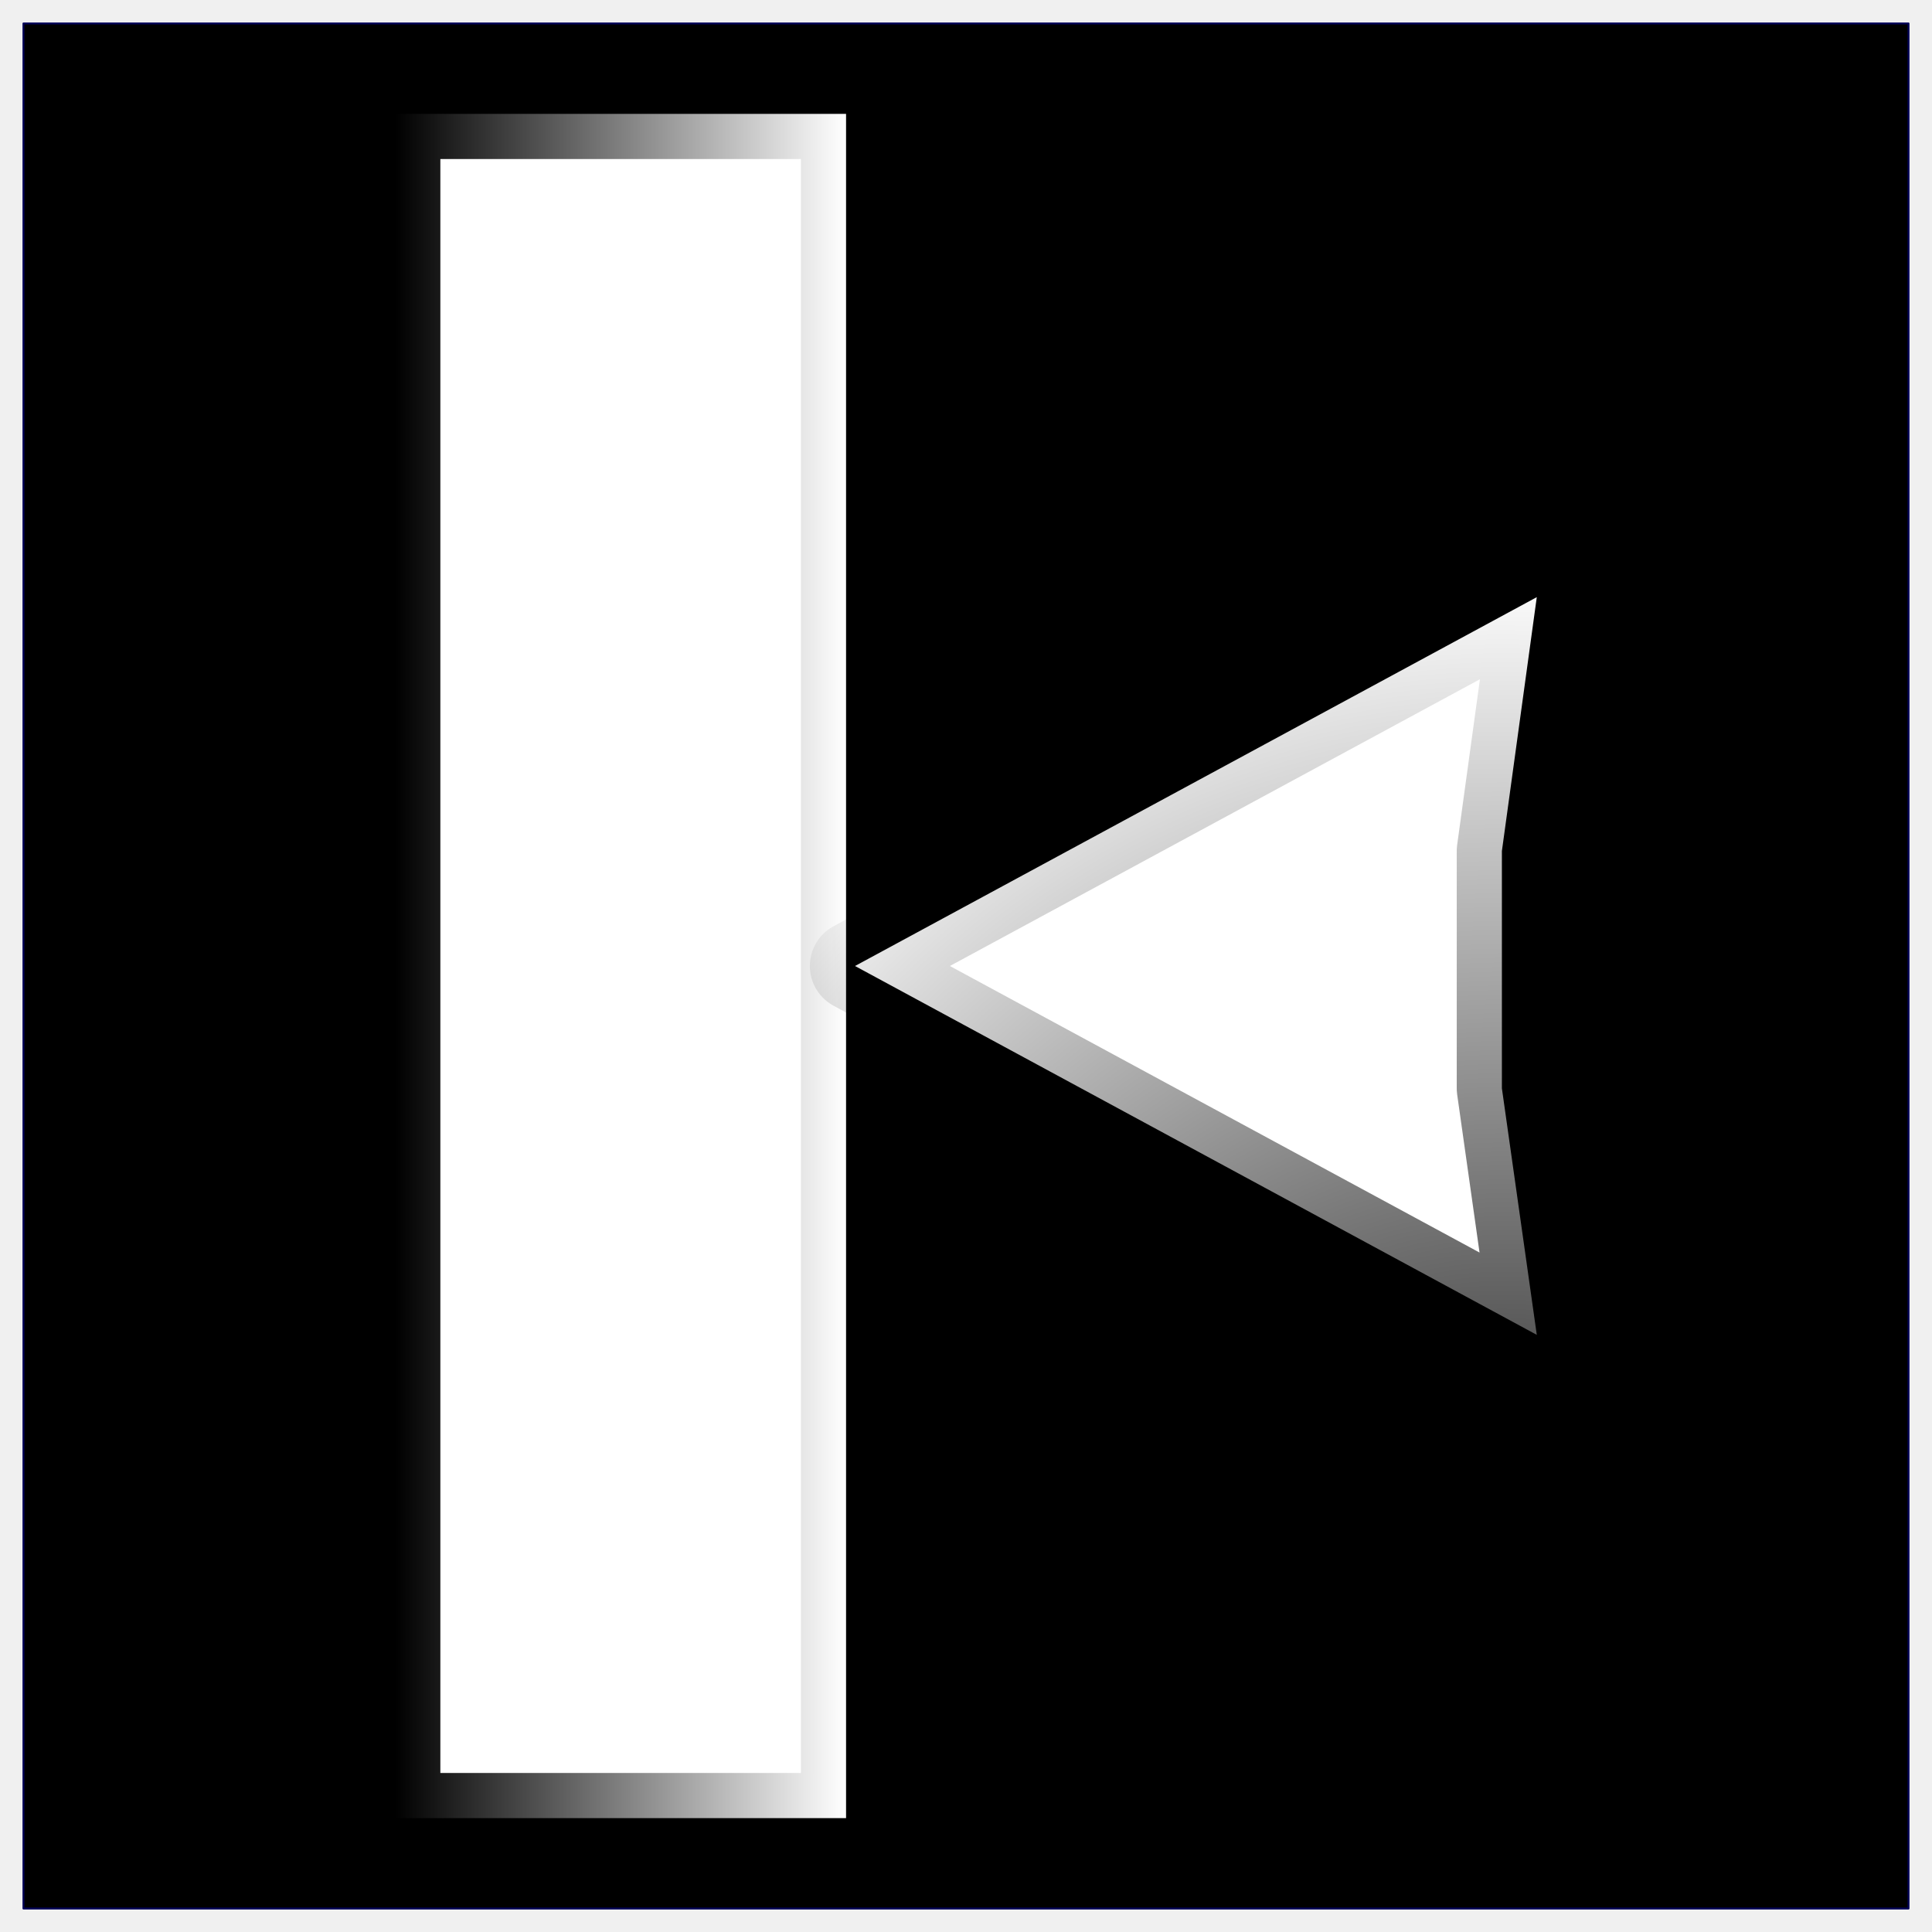
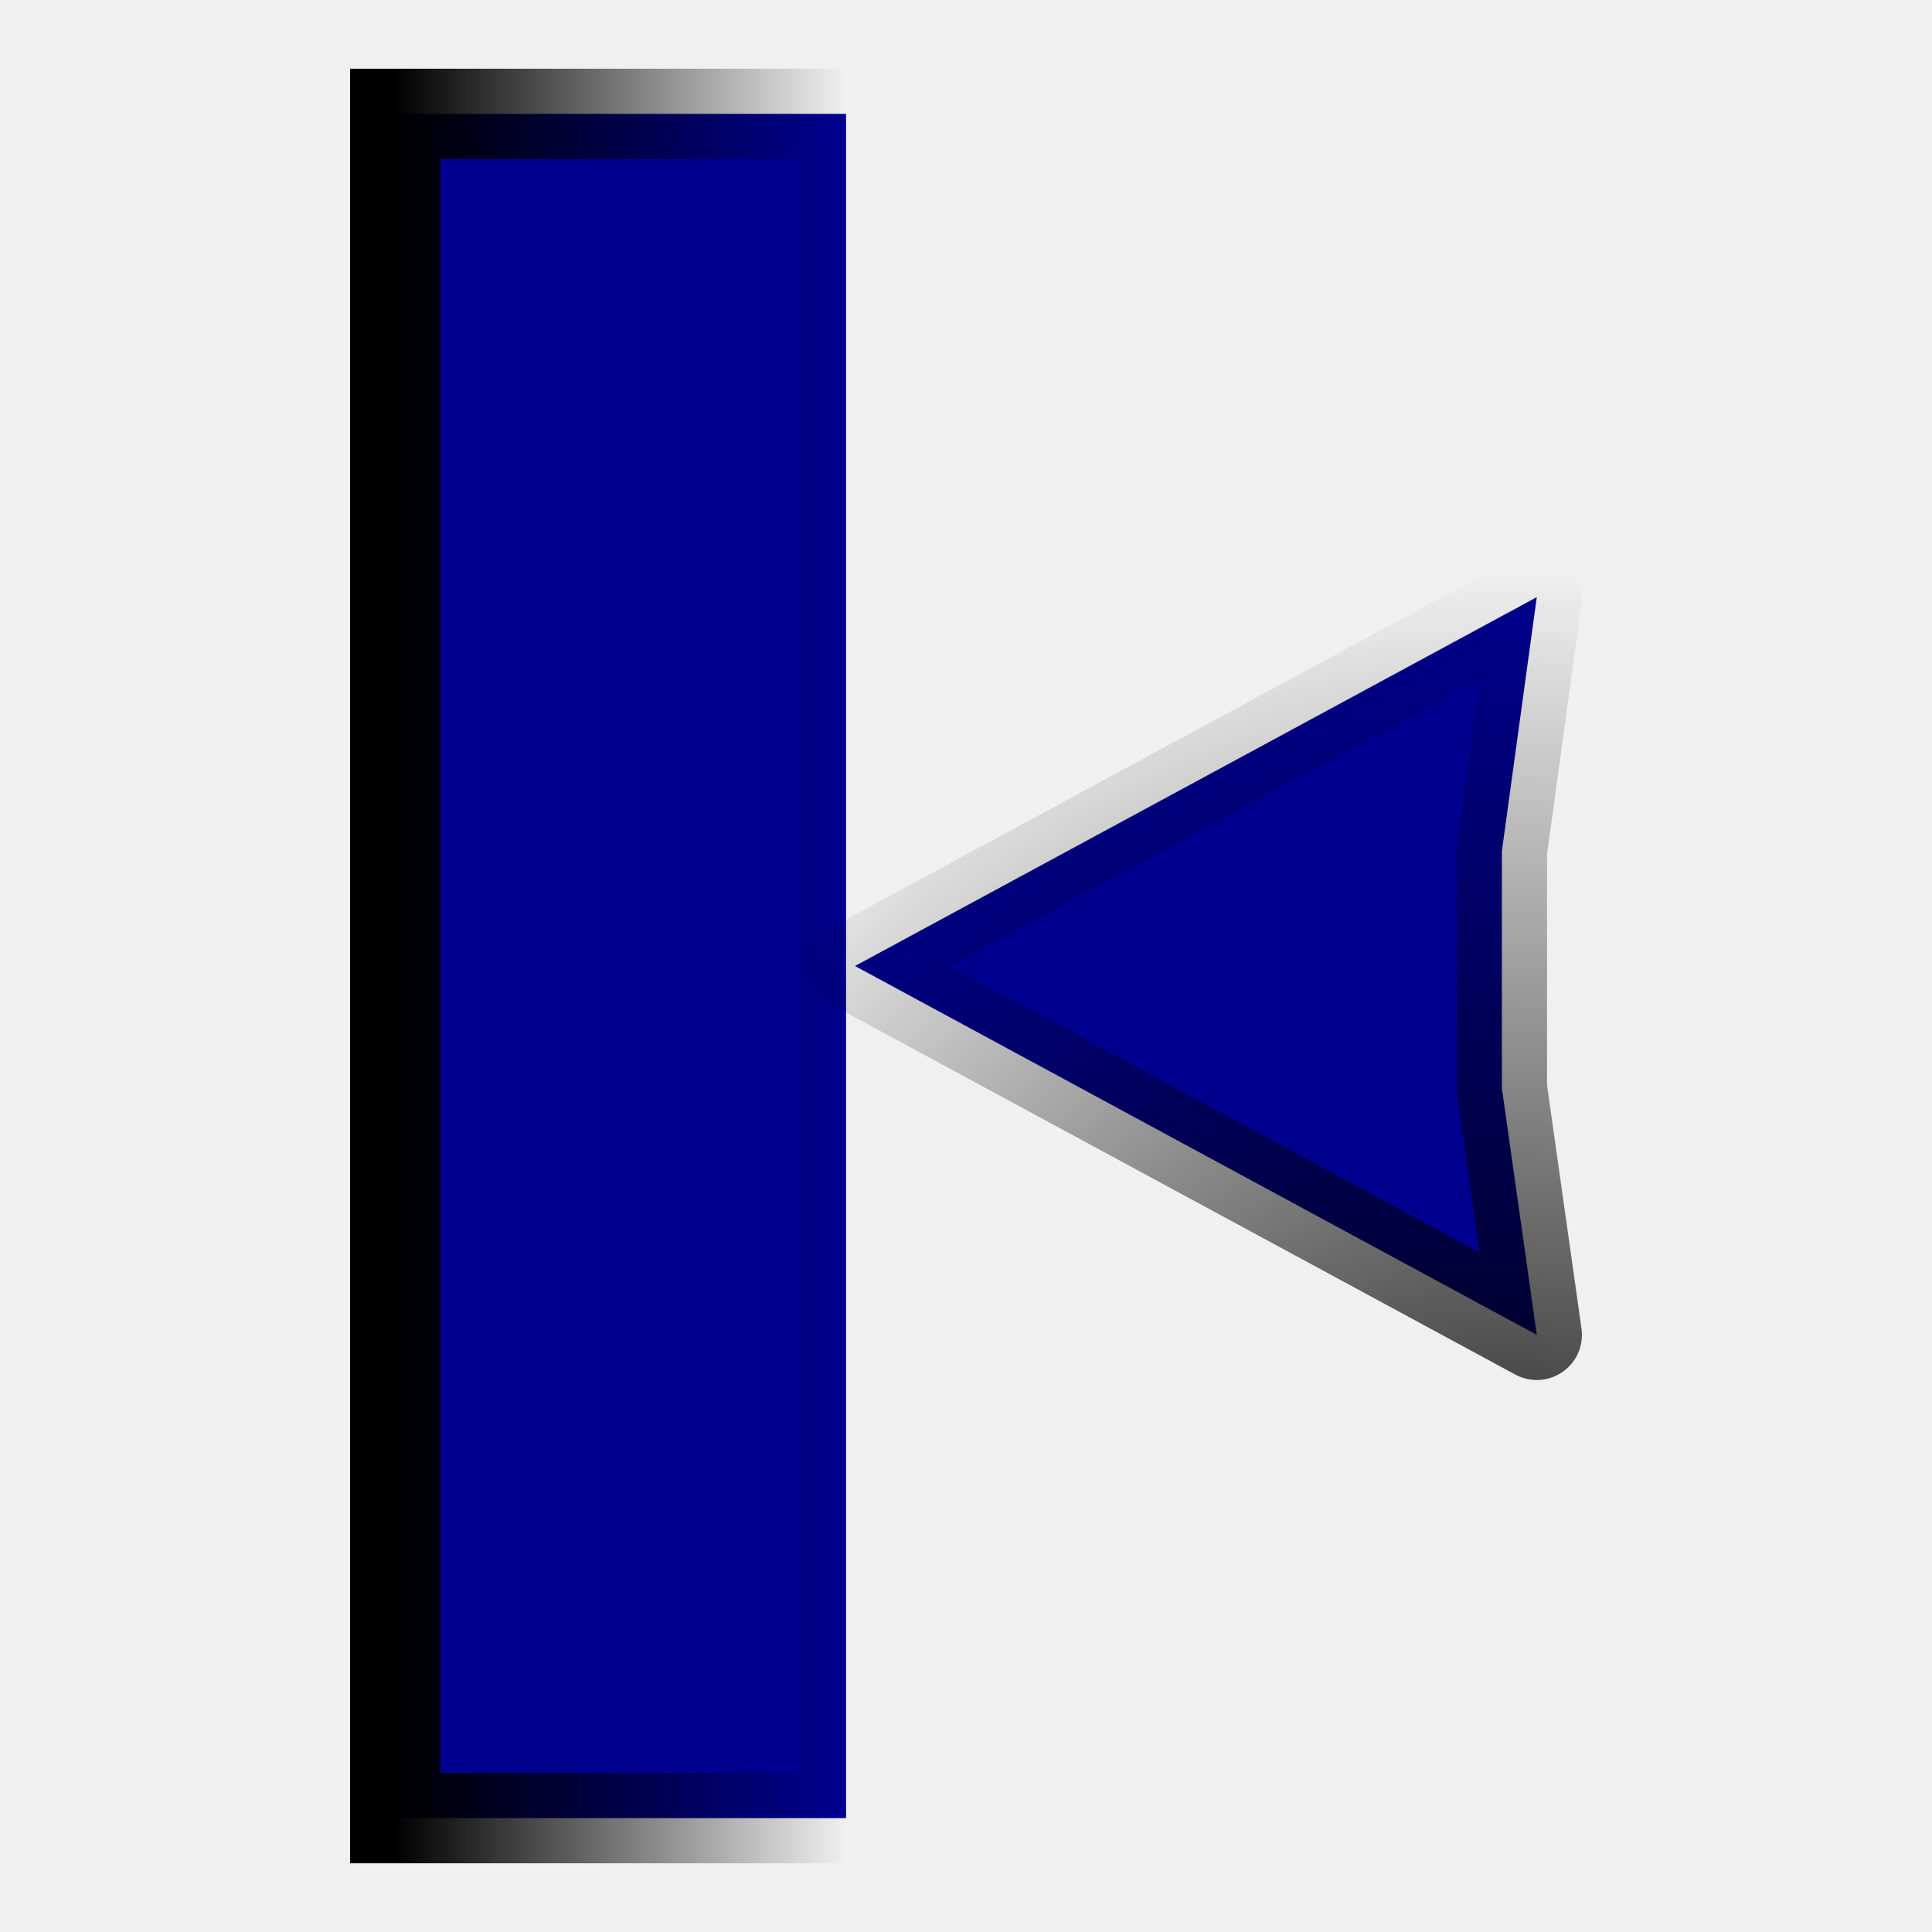
<svg xmlns="http://www.w3.org/2000/svg" xmlns:xlink="http://www.w3.org/1999/xlink" version="1.0" width="100" height="100" id="svg2">
  <defs id="defs4">
    <linearGradient id="linearGradient3189-6">
      <stop id="stop3191-9" style="stop-color:#000000;stop-opacity:1" offset="0" />
      <stop id="stop3193-3" style="stop-color:#000000;stop-opacity:0" offset="1" />
    </linearGradient>
    <radialGradient r="42.138" fy="48.854" fx="50.059" cy="48.854" cx="50.059" gradientTransform="matrix(-2.319372,0,0,2.599366,203.3606,-4.759739)" gradientUnits="userSpaceOnUse" id="radialGradient3136" xlink:href="#linearGradient3189-6" />
    <linearGradient xlink:href="#linearGradient3189-6" id="linearGradient3776" x1="-8.898" y1="50.703" x2="16.314" y2="50.703" gradientUnits="userSpaceOnUse" gradientTransform="matrix(0.9256103,0,0,1.400188,11.62619,-21.24429)" />
    <radialGradient xlink:href="#linearGradient3189-6" id="radialGradient3782" gradientUnits="userSpaceOnUse" gradientTransform="matrix(-2.319372,0,0,2.599366,203.3606,-4.759739)" cx="50.059" cy="48.854" fx="50.059" fy="48.854" r="42.138" />
    <linearGradient xlink:href="#linearGradient3189-6" id="linearGradient3784" gradientUnits="userSpaceOnUse" gradientTransform="matrix(0.9256103,0,0,1.400188,11.62619,-21.24429)" x1="-8.898" y1="50.703" x2="16.314" y2="50.703" />
    <linearGradient xlink:href="#linearGradient3189-6" id="linearGradient3047" gradientUnits="userSpaceOnUse" gradientTransform="matrix(0.9256103,0,0,1.400188,14.67443,-20.9943)" x1="-8.898" y1="50.703" x2="16.314" y2="50.703" />
    <radialGradient xlink:href="#linearGradient3189-6" id="radialGradient3050" gradientUnits="userSpaceOnUse" gradientTransform="matrix(-2.319372,0,0,2.599366,206.4088,-4.509741)" cx="50.059" cy="48.854" fx="50.059" fy="48.854" r="42.138" />
    <radialGradient xlink:href="#linearGradient3189-6-8" id="radialGradient2996" gradientUnits="userSpaceOnUse" gradientTransform="matrix(-1.28534,0,0,1.446221,159.4888,19.67217)" cx="50.059" cy="48.854" fx="50.059" fy="48.854" r="42.138" />
    <linearGradient id="linearGradient3189-6-8">
      <stop id="stop3191-9-6" style="stop-color:#000000;stop-opacity:1" offset="0" />
      <stop id="stop3193-3-5" style="stop-color:#000000;stop-opacity:0" offset="1" />
    </linearGradient>
    <radialGradient r="42.138" fy="48.854" fx="50.059" cy="48.854" cx="50.059" gradientTransform="matrix(-1.28534,0,0,1.446221,128.0632,19.67217)" gradientUnits="userSpaceOnUse" id="radialGradient3044" xlink:href="#linearGradient3189-6-8" />
    <linearGradient xlink:href="#linearGradient3189-6" id="linearGradient3073" gradientUnits="userSpaceOnUse" gradientTransform="matrix(0.9256103,0,0,1.400188,14.67443,-20.9943)" x1="-8.898" y1="50.703" x2="16.314" y2="50.703" />
    <radialGradient xlink:href="#linearGradient3189-6-8" id="radialGradient3075" gradientUnits="userSpaceOnUse" gradientTransform="matrix(-1.28534,0,0,1.446221,128.0632,19.67217)" cx="50.059" cy="48.854" fx="50.059" fy="48.854" r="42.138" />
  </defs>
-   <rect style="fill:#000000;fill-opacity:1;stroke:#000056;stroke-width:0.1;stroke-linejoin:round;stroke-miterlimit:4;stroke-opacity:1;stroke-dasharray:none;stroke-dashoffset:0" id="rect2990" width="97.569" height="97.569" x="1.215" y="1.215" />
  <g id="g3069" transform="translate(14.01789,0)">
-     <rect y="5.894" x="6.438" height="88.212" width="23.336" id="rect3000" style="fill:#ffffff;fill-opacity:1;stroke:url(#linearGradient3073);stroke-width:4.674;stroke-miterlimit:4;stroke-dasharray:none" />
-     <path d="M 63.72,44.049 65.526,30.908 30.237,50 65.526,69.092 63.72,56.332 c 0,-4.094 0,-8.189 0,-12.283 z" id="path3176-1" style="fill:#ffffff;fill-opacity:1;fill-rule:evenodd;stroke:url(#radialGradient3075);stroke-width:4.674;stroke-linecap:round;stroke-linejoin:round;stroke-miterlimit:4;stroke-opacity:1;stroke-dasharray:none;stroke-dashoffset:0" />
+     <rect y="5.894" x="6.438" height="88.212" width="23.336" id="rect3000" style="fill:#00008f;fill-opacity:1;stroke:url(#linearGradient3073);stroke-width:4.674;stroke-miterlimit:4;stroke-dasharray:none" />
+     <path d="M 63.72,44.049 65.526,30.908 30.237,50 65.526,69.092 63.72,56.332 c 0,-4.094 0,-8.189 0,-12.283 z" id="path3176-1" style="fill:#00008f;fill-opacity:1;fill-rule:evenodd;stroke:url(#radialGradient3075);stroke-width:4.674;stroke-linecap:round;stroke-linejoin:round;stroke-miterlimit:4;stroke-opacity:1;stroke-dasharray:none;stroke-dashoffset:0" />
  </g>
</svg>
